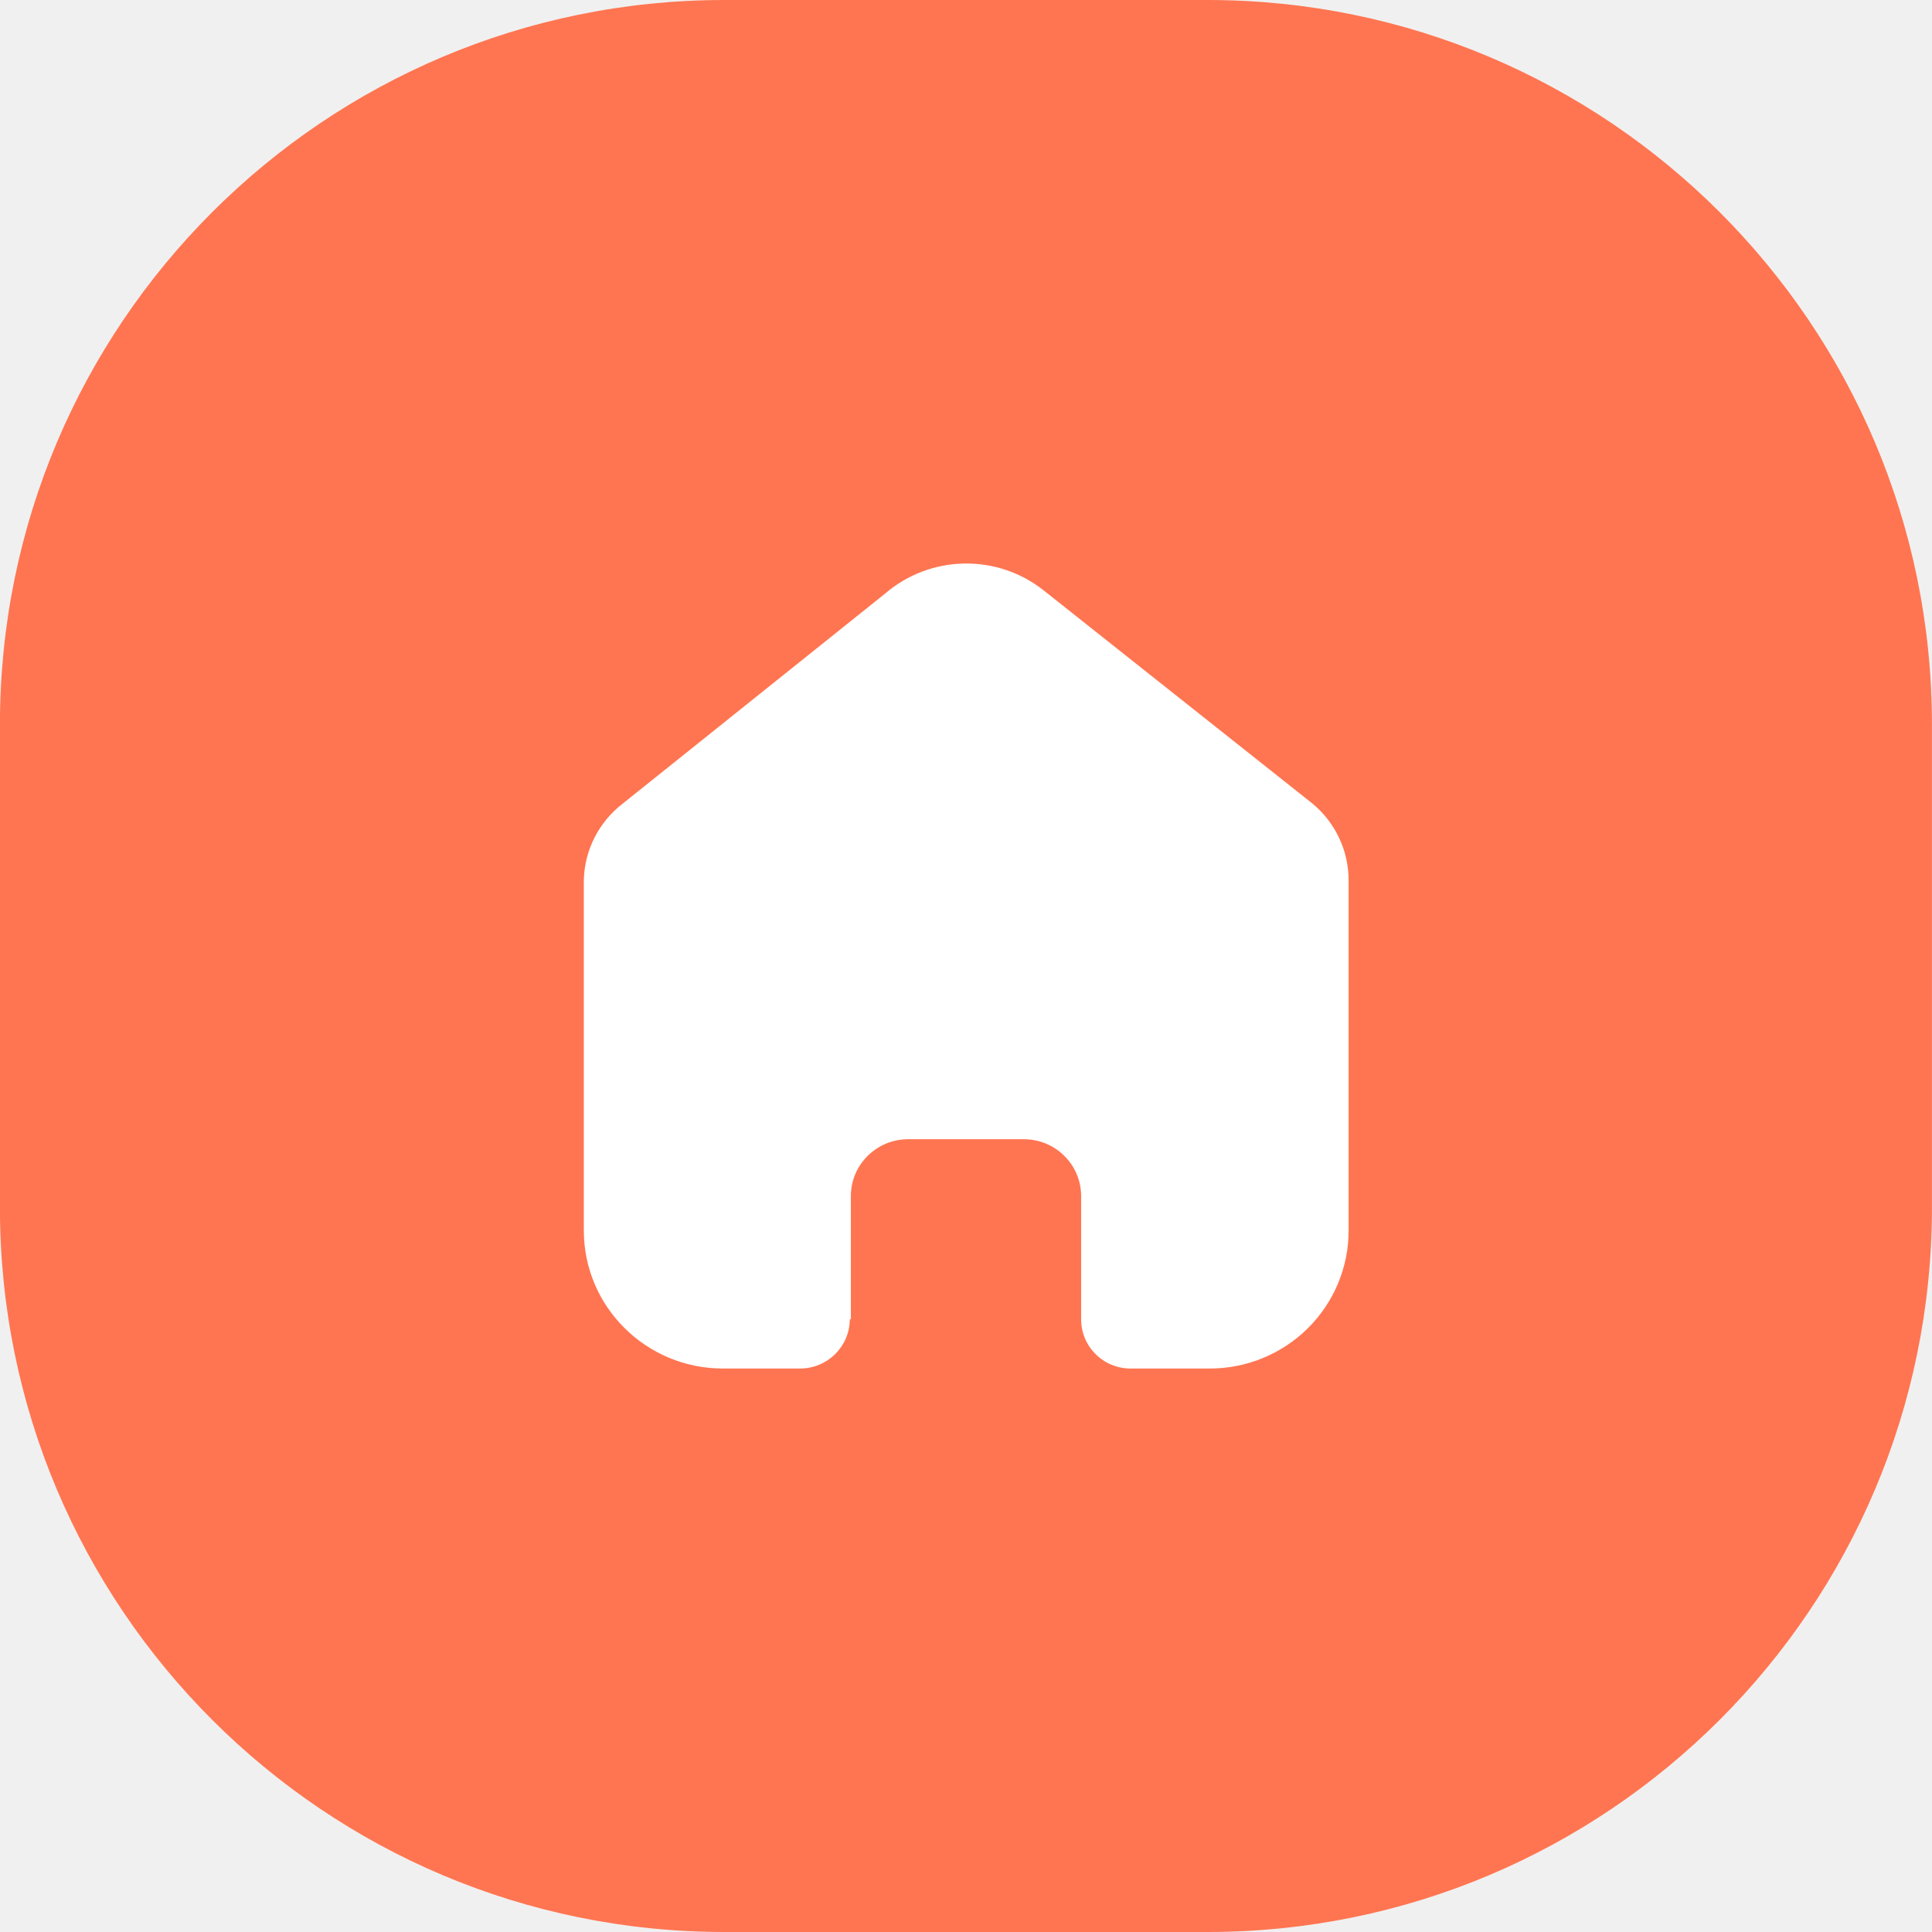
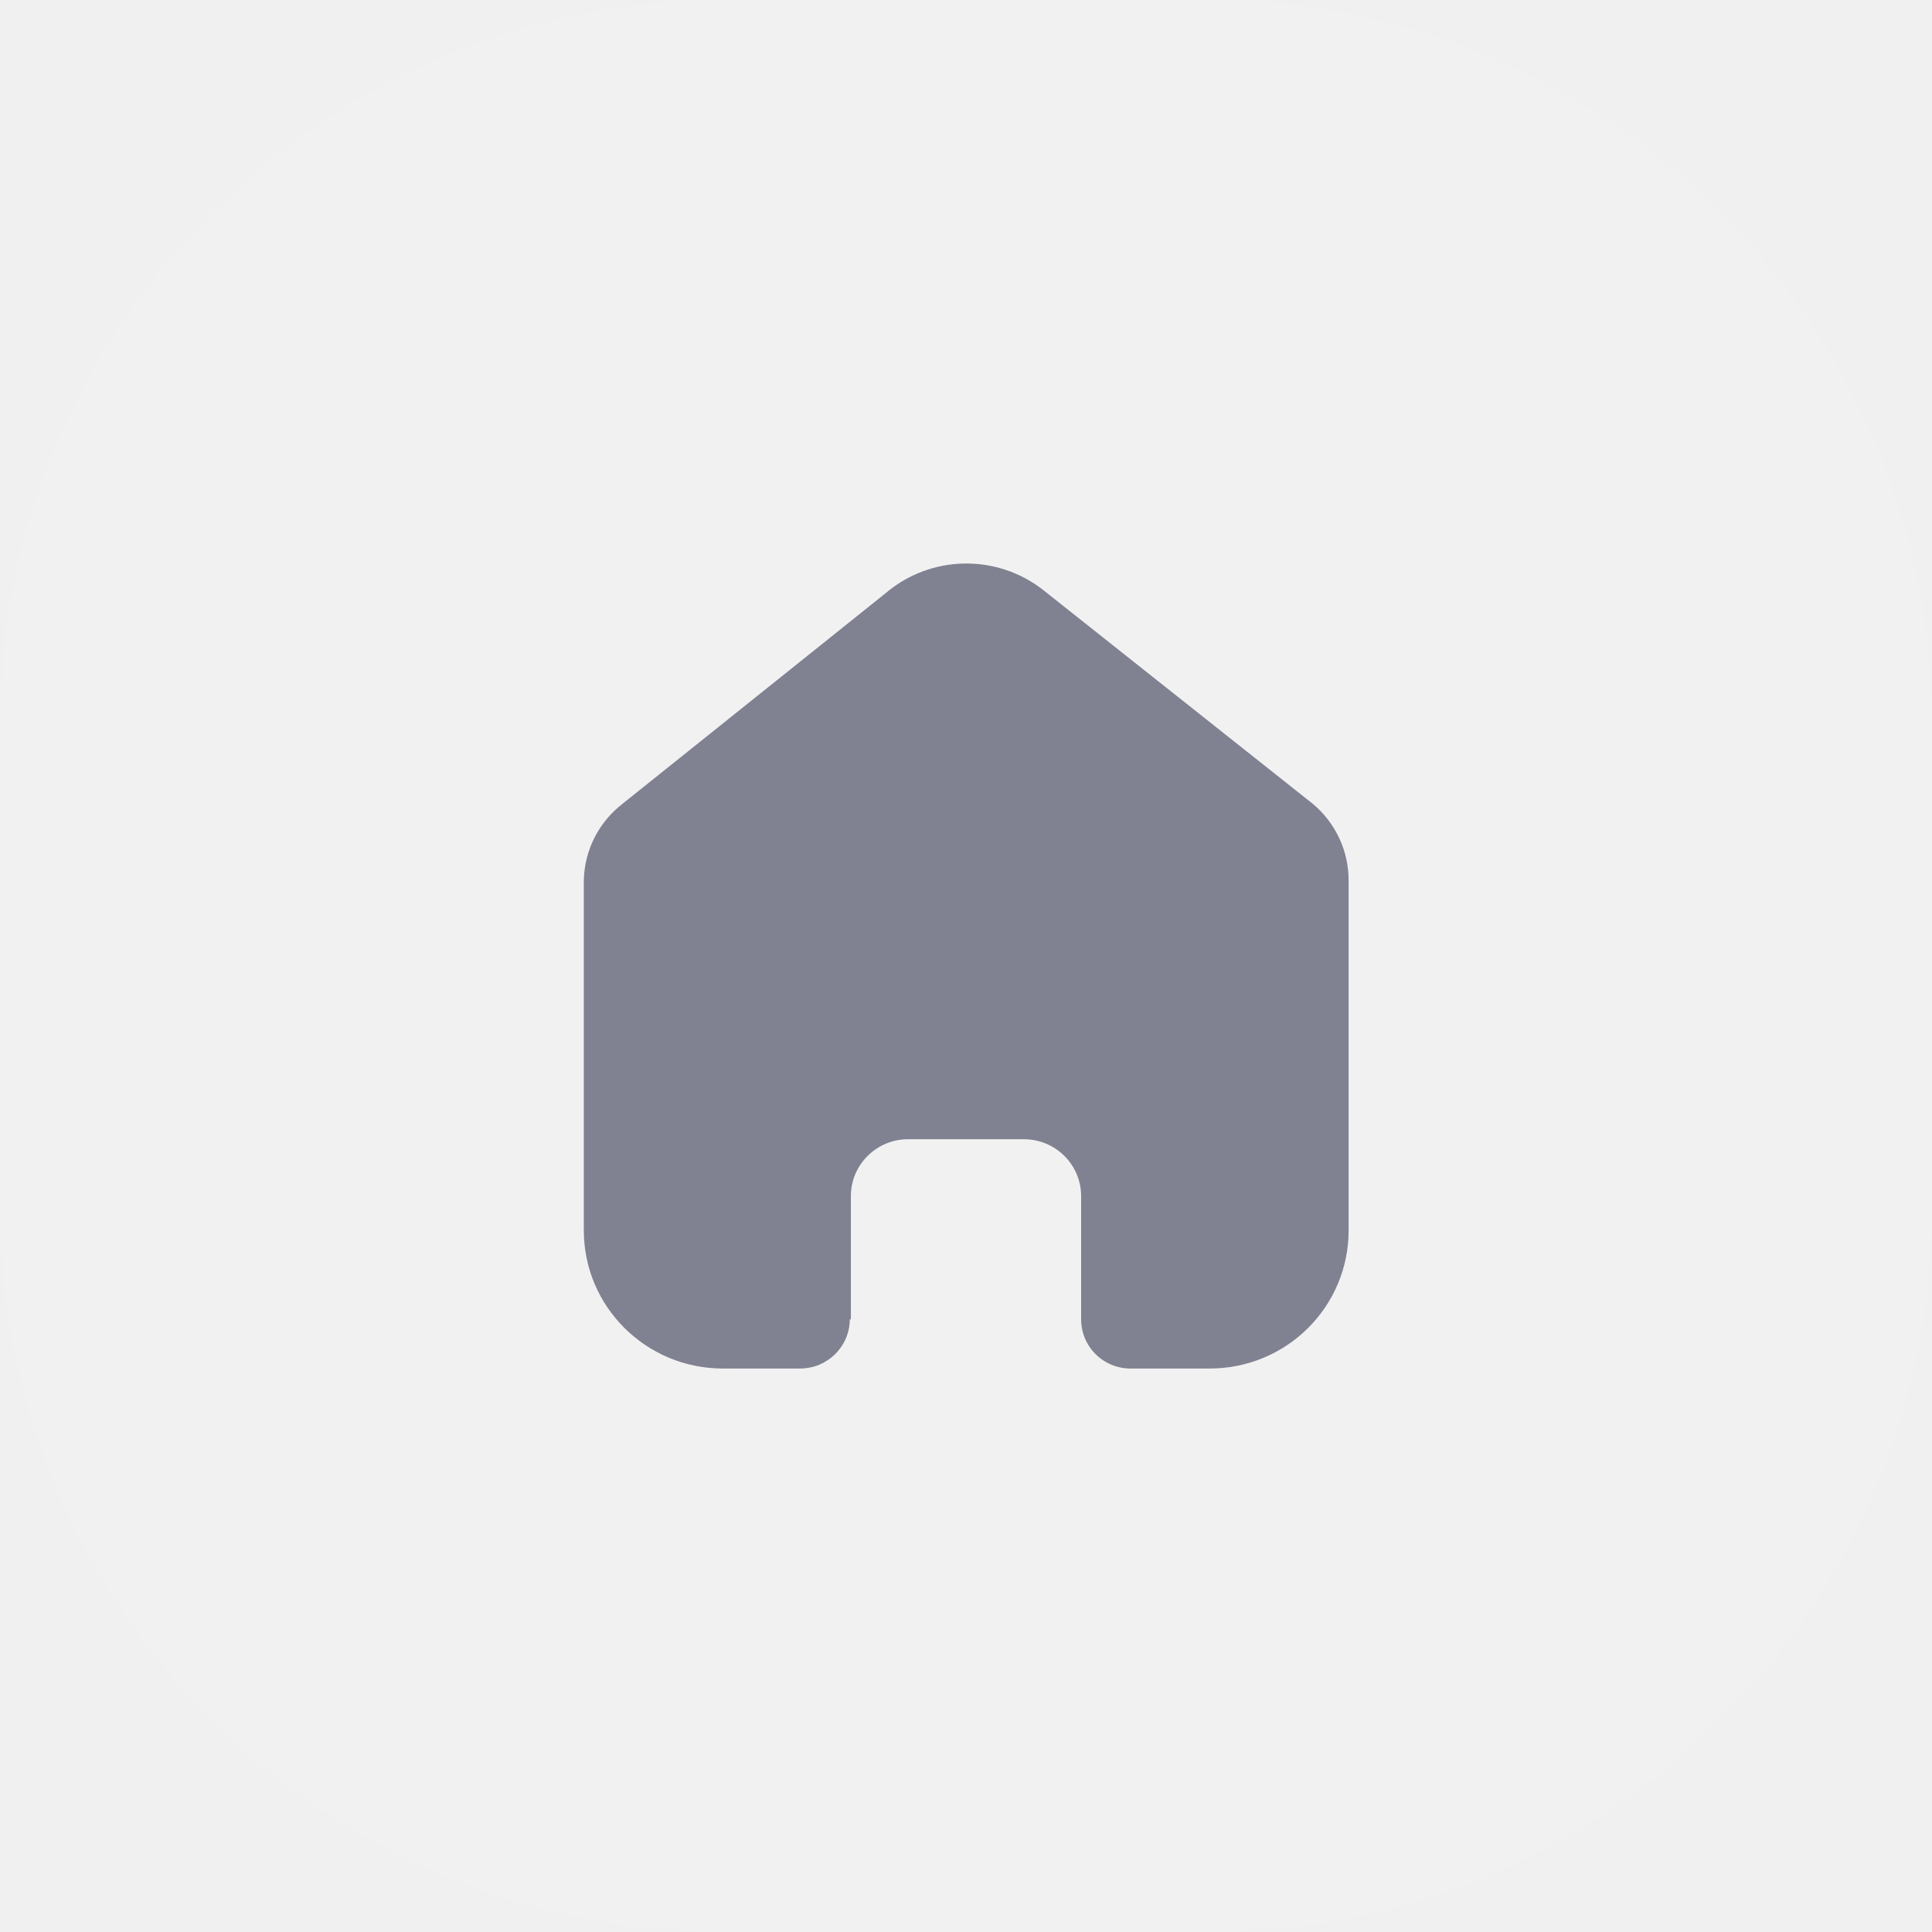
<svg xmlns="http://www.w3.org/2000/svg" width="32" height="32" viewBox="0 0 32 32" fill="none">
-   <rect x="-0.001" width="32" height="32" rx="12" fill="#FF7551" />
-   <path d="M14.093 21.849V19.811C14.093 19.291 14.518 18.869 15.042 18.869L16.958 18.869C17.21 18.869 17.451 18.968 17.629 19.145C17.807 19.321 17.907 19.561 17.907 19.811V21.849C17.906 22.066 17.991 22.274 18.145 22.427C18.298 22.581 18.507 22.667 18.725 22.667H20.032C20.643 22.669 21.229 22.429 21.661 22.001C22.093 21.573 22.337 20.992 22.337 20.386V14.579C22.337 14.089 22.118 13.624 21.739 13.31L17.293 9.784C16.519 9.166 15.411 9.186 14.66 9.832L10.315 13.31C9.918 13.615 9.681 14.081 9.67 14.579V20.38C9.67 21.643 10.701 22.667 11.974 22.667H13.251C13.704 22.667 14.072 22.305 14.075 21.855L14.093 21.849Z" fill="white" />
+   <rect opacity="0.1" x="-0.001" width="32" height="32" rx="12" fill="white" />
+   <path d="M14.093 21.849V19.811C14.093 19.291 14.518 18.869 15.042 18.869L16.958 18.869C17.21 18.869 17.451 18.968 17.629 19.145C17.807 19.321 17.907 19.561 17.907 19.811V21.849C17.906 22.066 17.991 22.274 18.145 22.427C18.298 22.581 18.507 22.667 18.725 22.667H20.032C20.643 22.669 21.229 22.429 21.661 22.001C22.093 21.573 22.337 20.992 22.337 20.386V14.579C22.337 14.089 22.118 13.624 21.739 13.31L17.293 9.784C16.519 9.166 15.411 9.186 14.66 9.832L10.315 13.31C9.918 13.615 9.681 14.081 9.67 14.579V20.38C9.67 21.643 10.701 22.667 11.974 22.667H13.251C13.704 22.667 14.072 22.305 14.075 21.855L14.093 21.849Z" fill="#808191" />
</svg>
